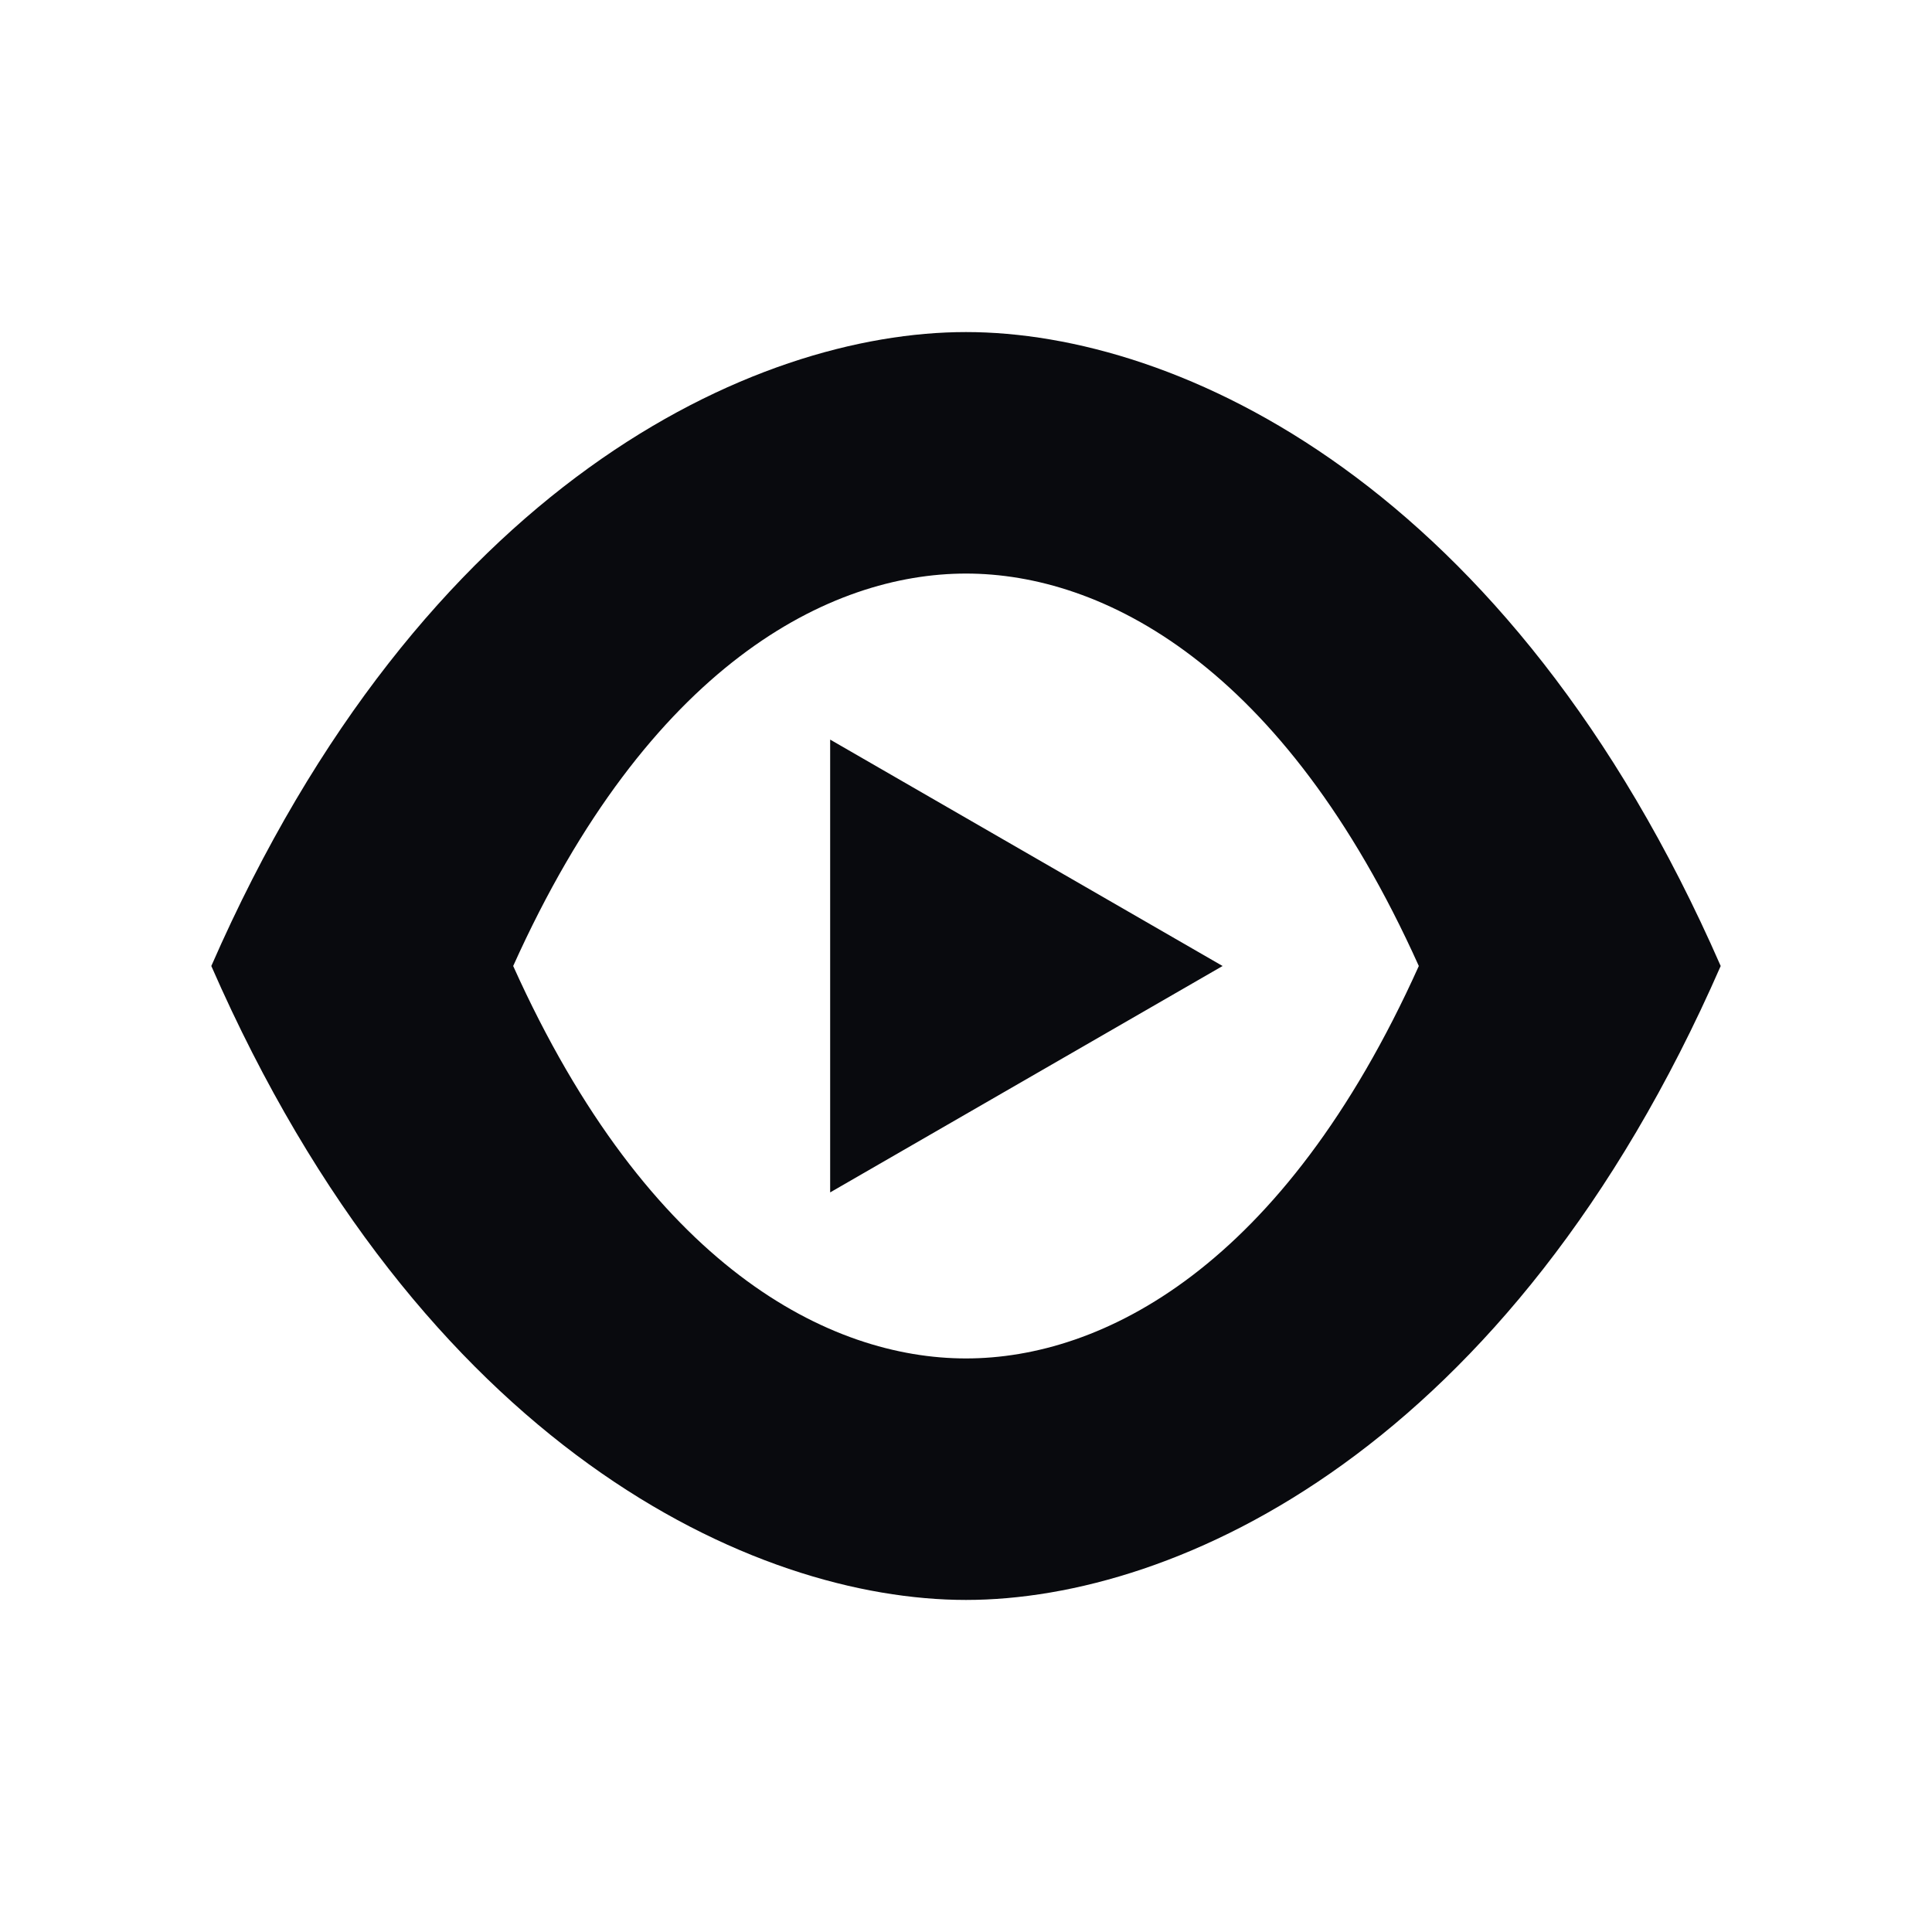
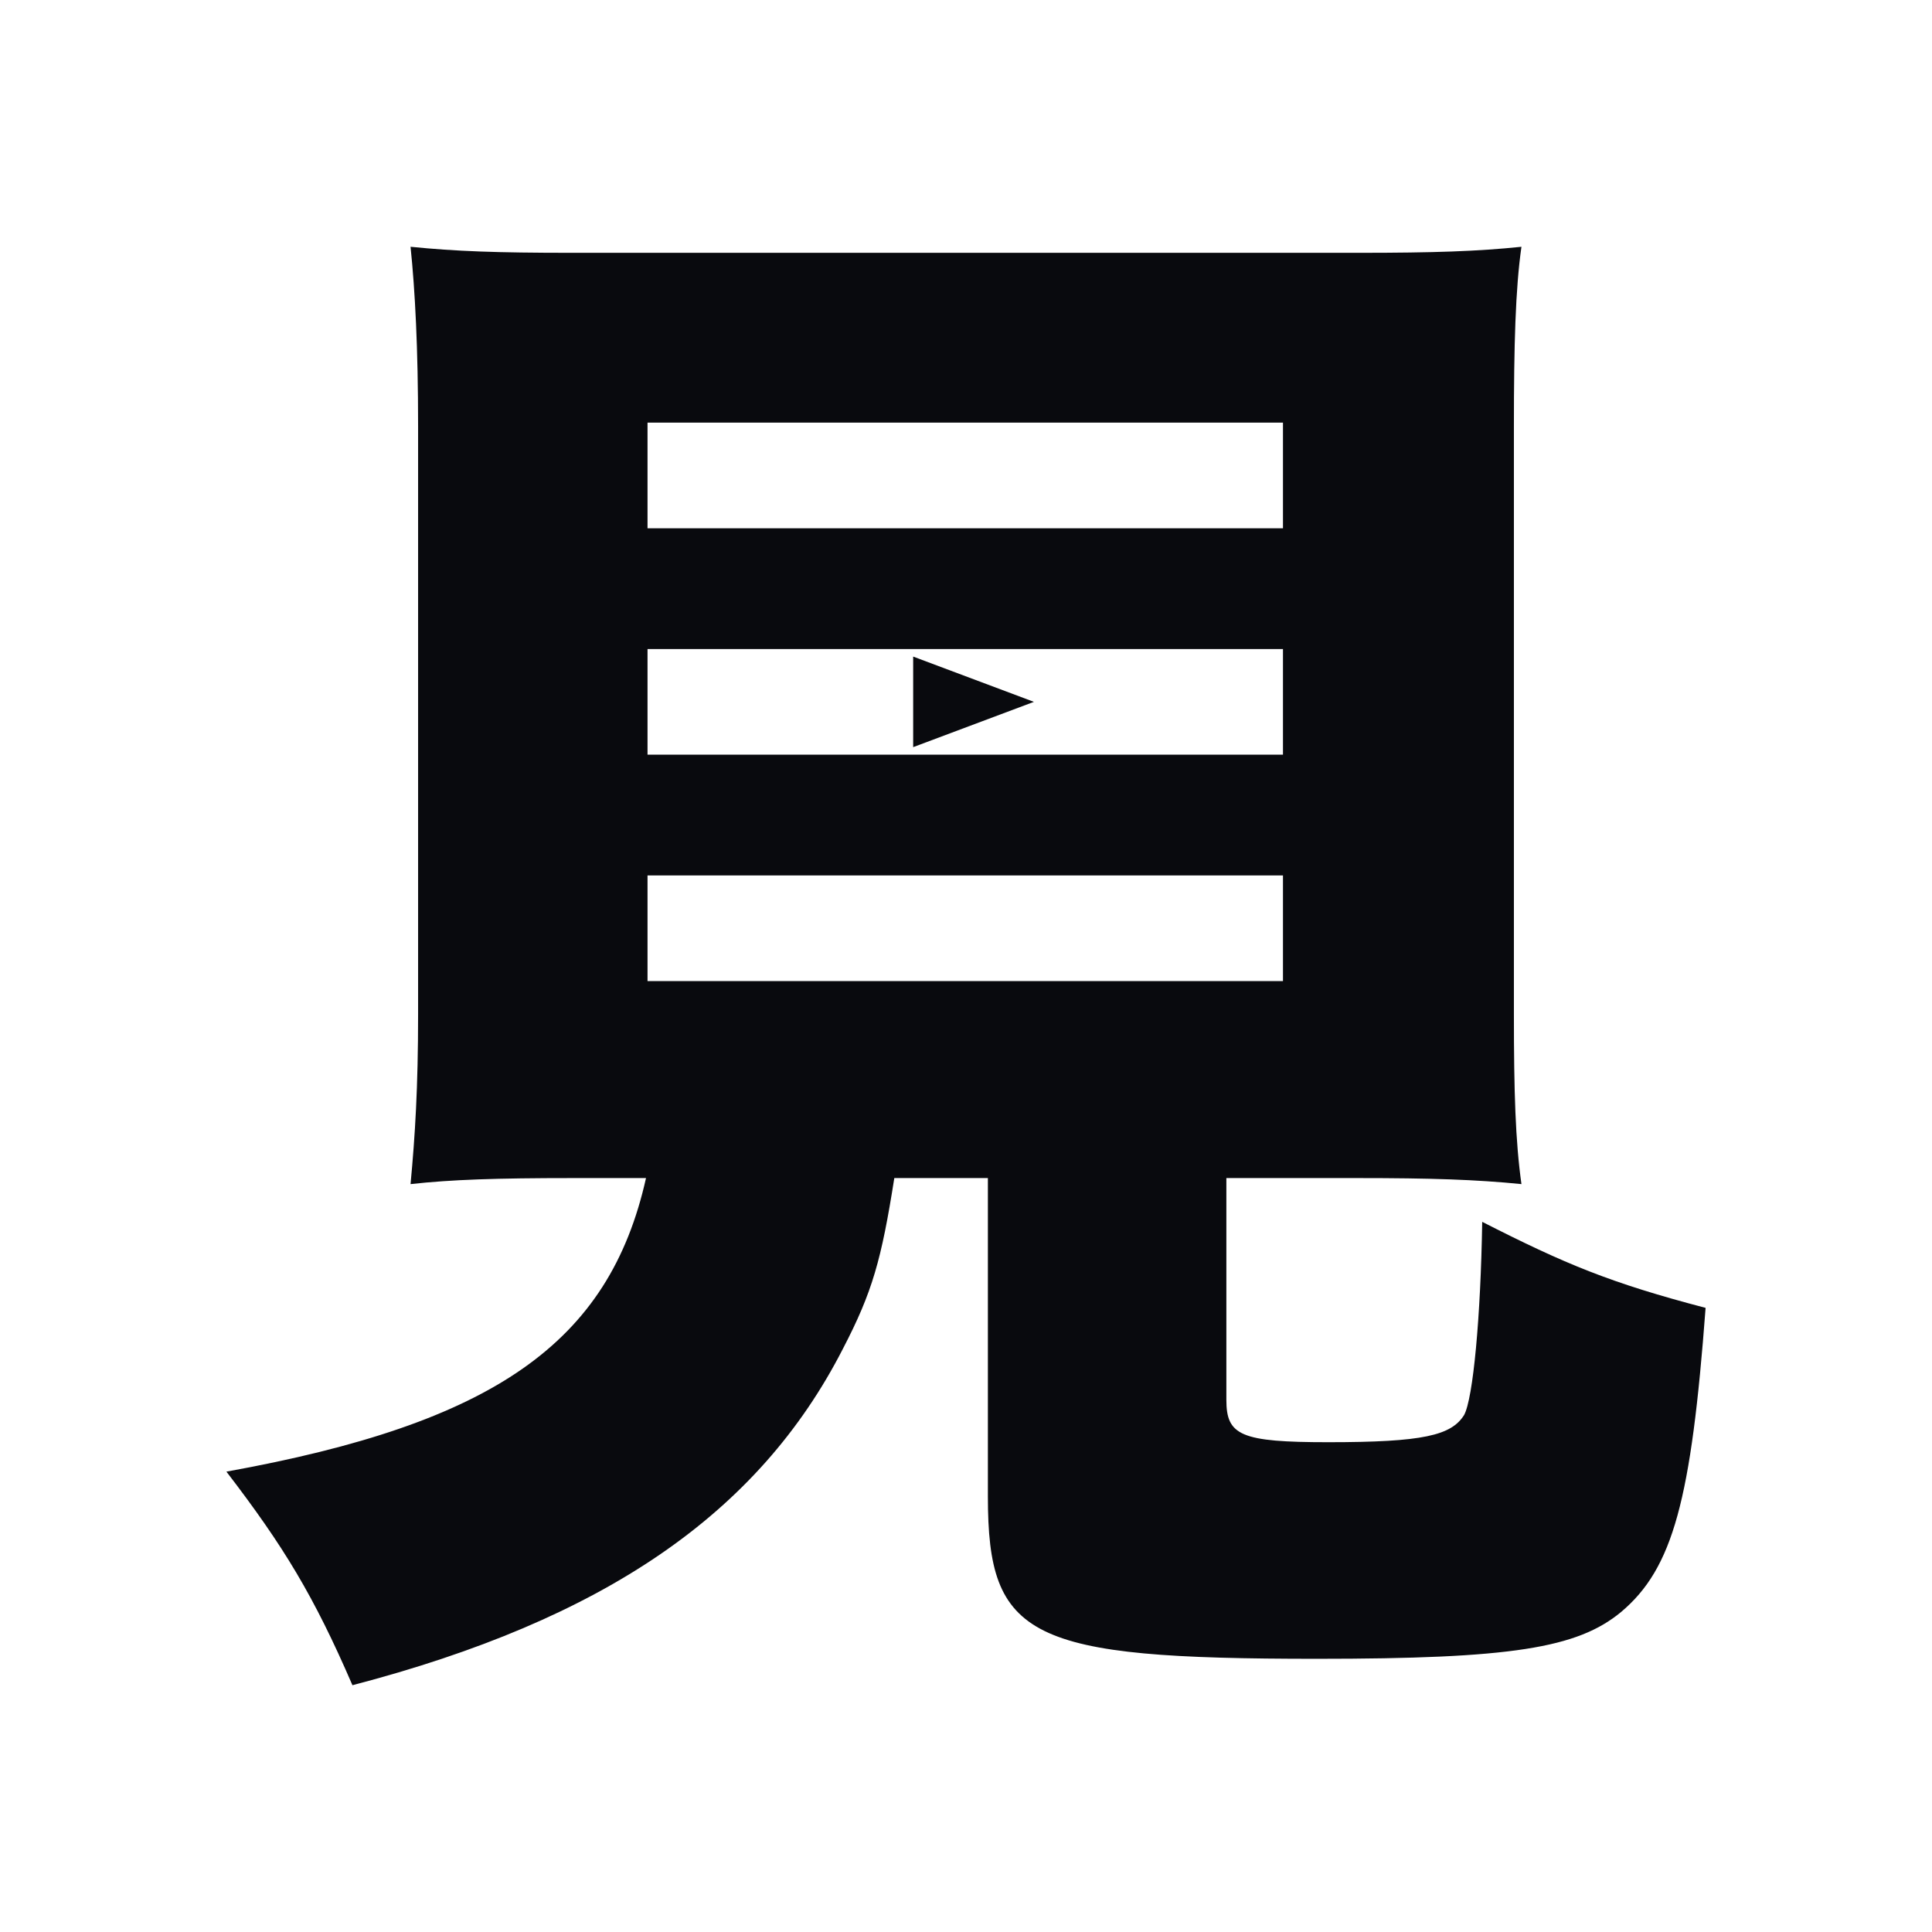
<svg xmlns="http://www.w3.org/2000/svg" viewBox="0 0 256 256" width="256" height="256" role="img" aria-labelledby="titleSymbolMaster">
-   <path fill="#090A0E" fill-rule="evenodd" d="M 28 128     C 56 64, 100 44, 128 44     C 156 44, 200 64, 228 128     C 200 192, 156 212, 128 212     C 100 212, 56 192, 28 128 Z     M 68 128     C 86 168, 110 180, 128 180     C 146 180, 170 168, 188 128     C 170 88, 146 76, 128 76     C 110 76, 86 88, 68 128 Z     M 110 98     L 110 158     L 162 128 Z" />
+   <path fill="#090A0E" fill-rule="evenodd" d="M 85.6 156.1 C 80.7 178.0 65.4 188.6 30.0 195.0 C 37.6 204.9 41.6 211.5 46.7 223.3 C 80.0 214.6 100.5 200.6 111.7 178.7 C 115.6 171.2 116.8 166.9 118.5 156.1 L 130.9 156.1 L 130.9 198.3 C 130.9 217.1 136.3 219.8 174.5 219.8 C 200.2 219.8 209.0 218.4 214.8 213.6 C 221.7 207.8 224.1 198.7 226.0 173.3 C 213.4 170.0 207.4 167.5 196.4 161.9 C 196.2 174.5 195.2 185.3 194.0 187.5 C 192.3 190.2 188.6 191.1 176.0 191.1 C 164.4 191.1 162.5 190.2 162.5 185.5 L 162.5 156.1 L 179.9 156.1 C 189.6 156.1 195.6 156.3 201.6 156.9 C 200.8 151.2 200.6 144.7 200.6 134.4 L 200.6 56.5 C 200.6 45.7 200.8 38.3 201.6 32.7 C 195.8 33.3 190.0 33.5 180.1 33.5 L 75.7 33.5 C 65.8 33.5 60.4 33.3 54.4 32.7 C 55.0 38.5 55.4 46.1 55.4 56.5 L 55.4 134.4 C 55.4 144.1 55.0 150.5 54.4 156.9 C 59.8 156.3 65.8 156.1 75.9 156.1 Z M 85.8 56.0 L 170.0 56.0 L 170.0 70.0 L 85.8 70.0 Z M 85.8 86.0 L 170.0 86.0 L 170.0 100.0 L 85.8 100.0 Z M 85.8 116.0 L 170.0 116.0 L 170.0 130.0 L 85.8 130.0 Z M 121.0 87.0 L 137.0 93.0 L 121.0 99.0 Z" />
</svg>
